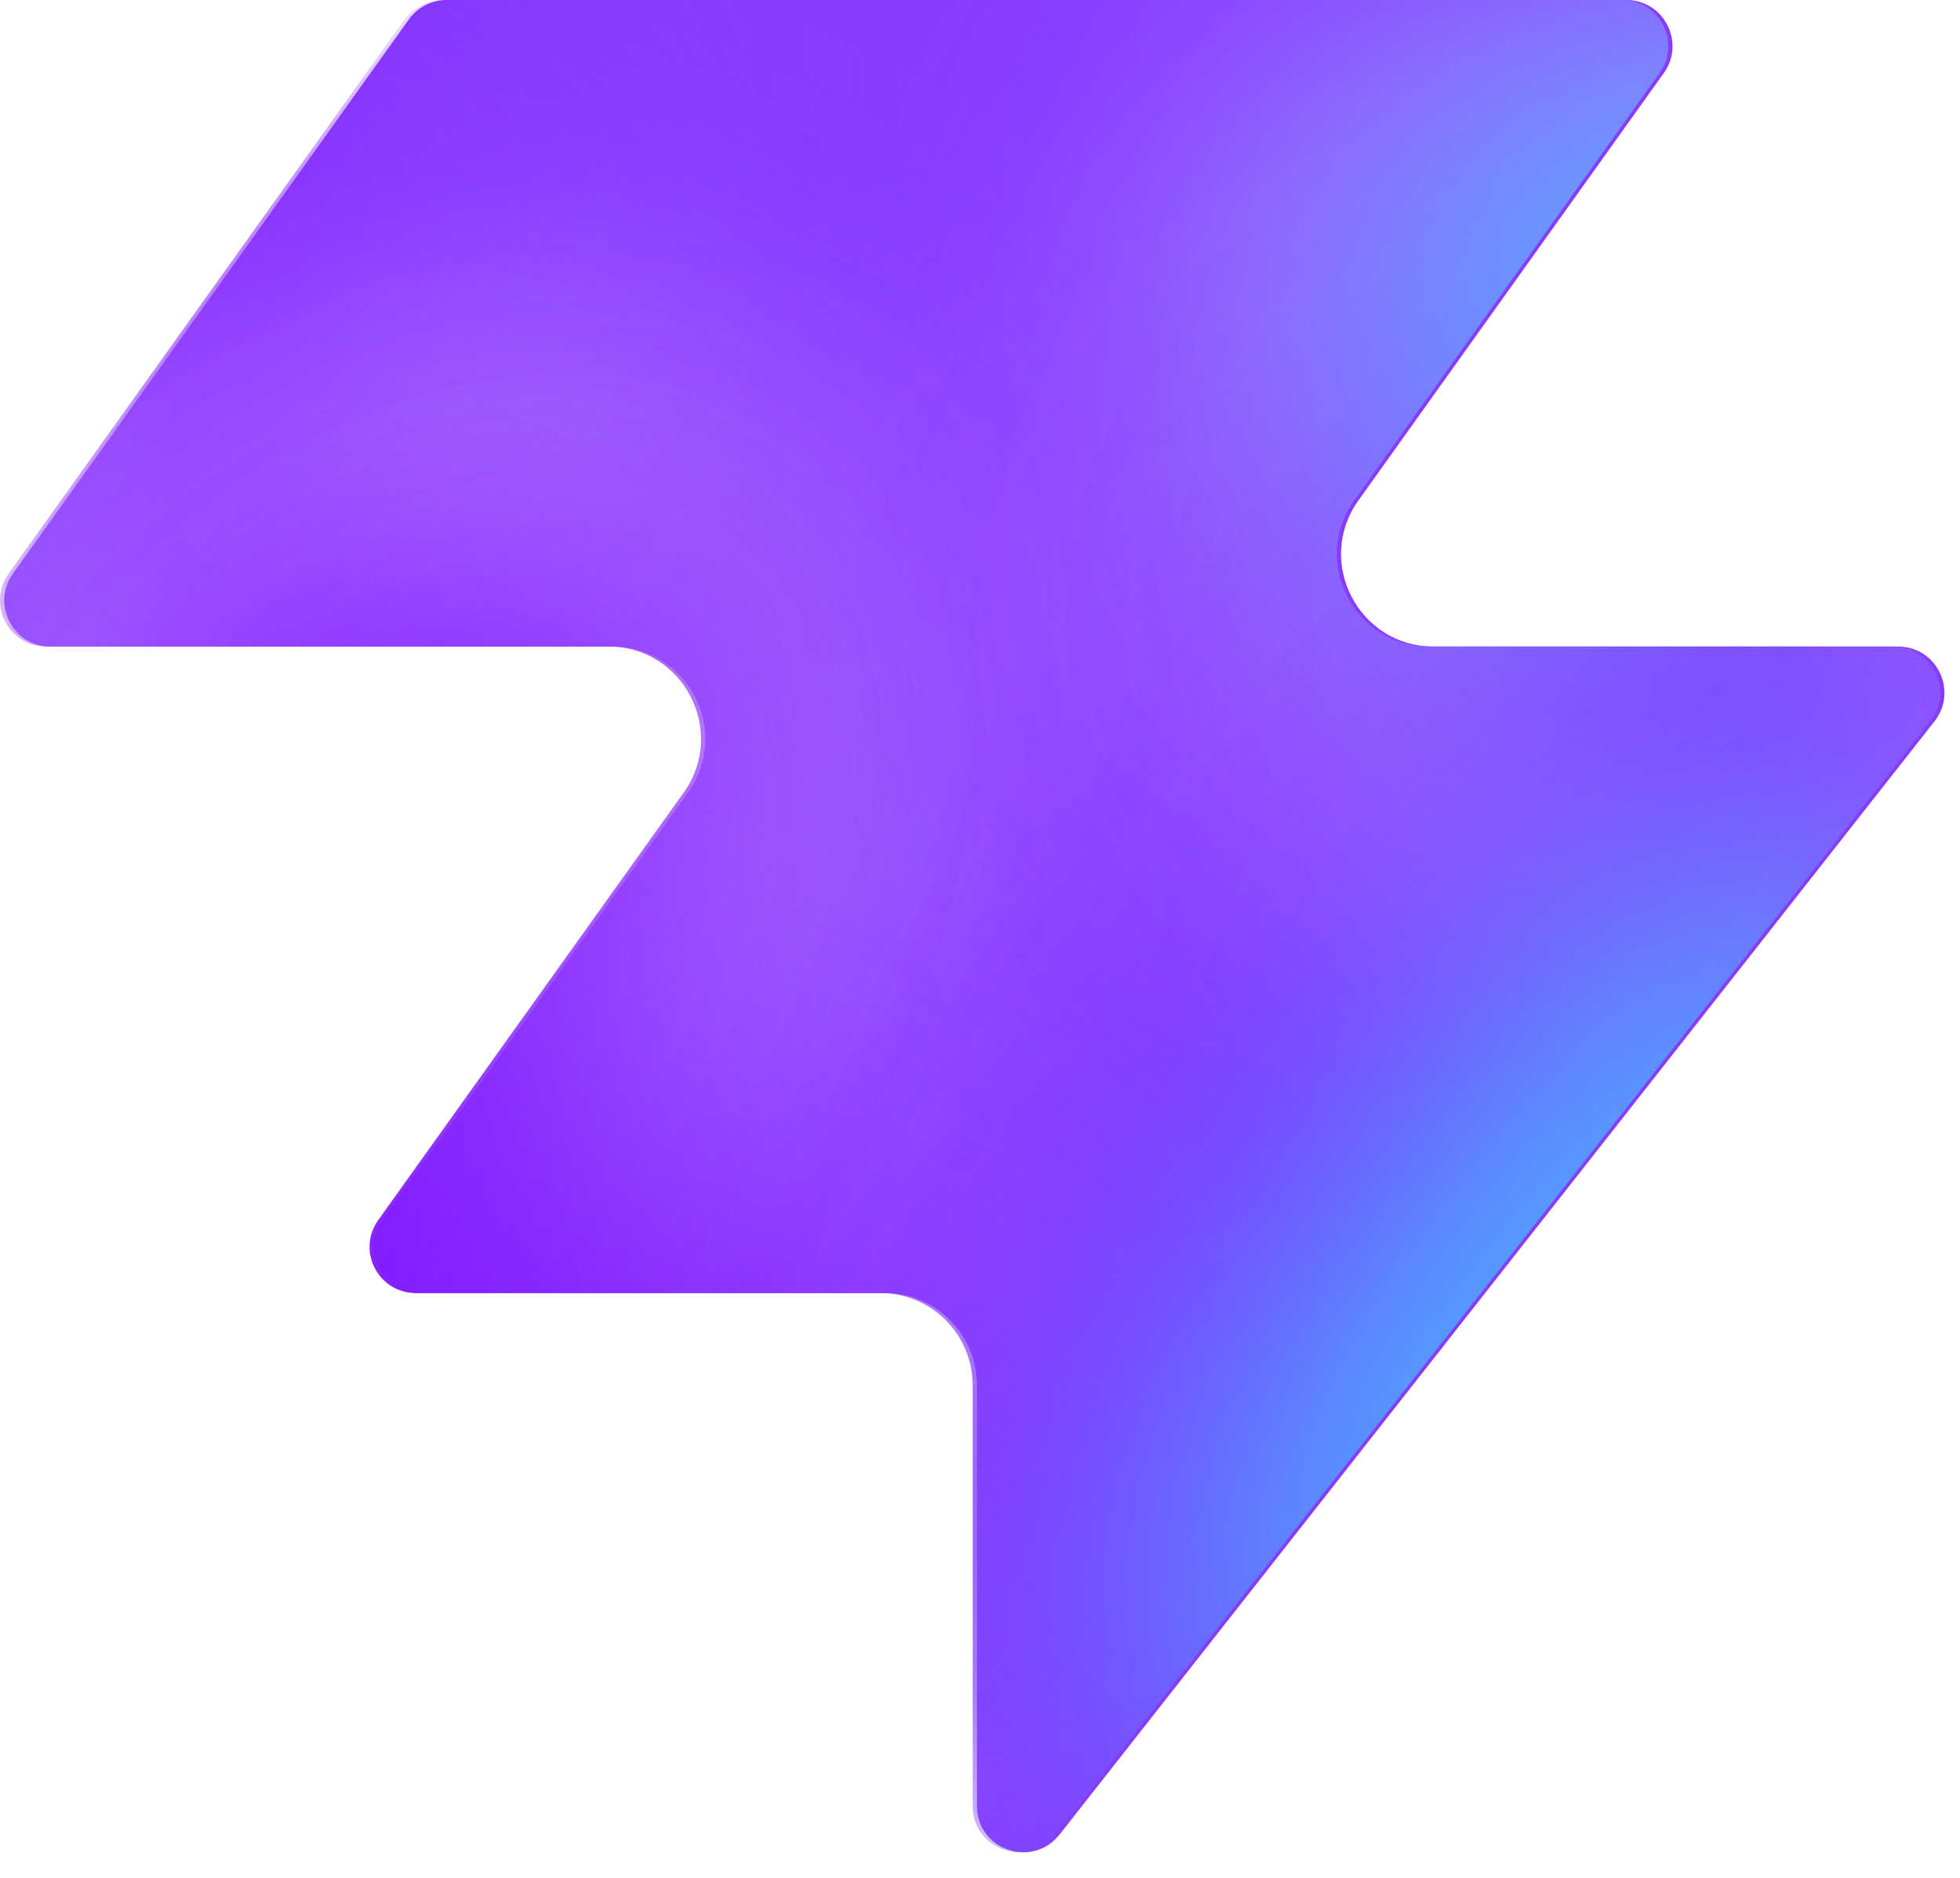
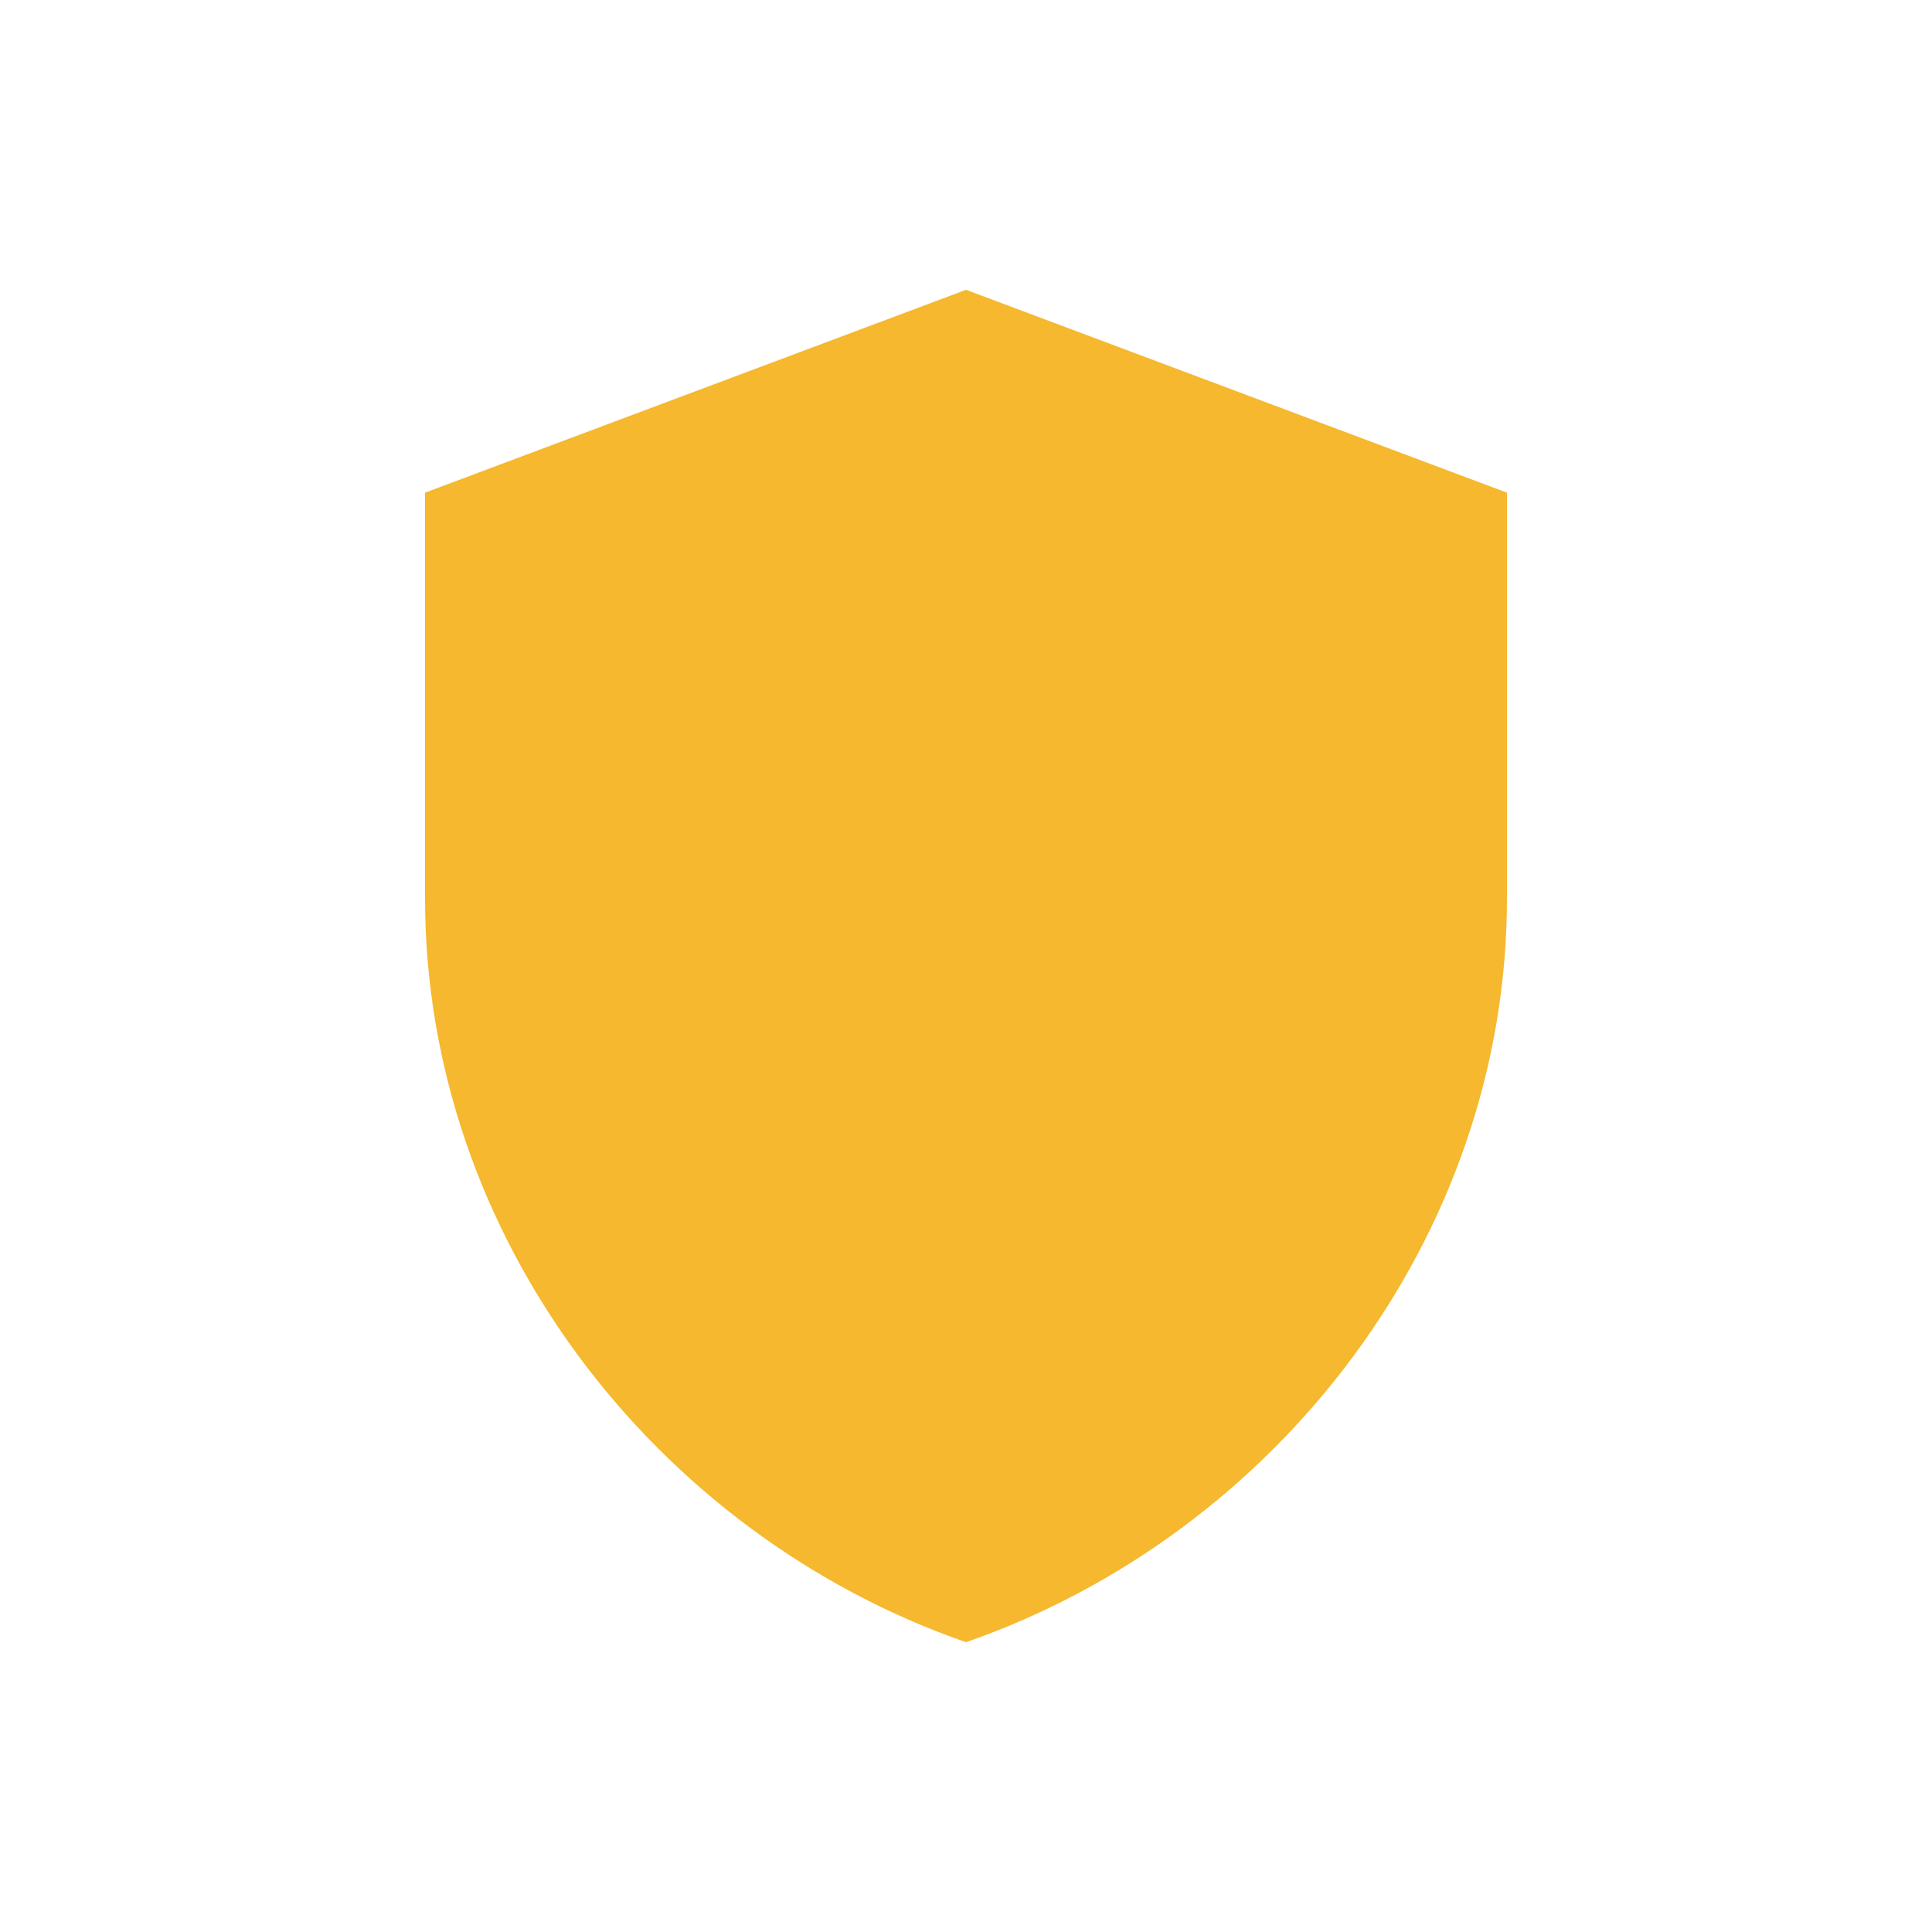
- <svg xmlns="http://www.w3.org/2000/svg" width="48" height="46" fill="none" viewBox="0 0 48 46">
-   <path fill="#863bff" d="M25.946 44.938c-.664.845-2.021.375-2.021-.698V33.937a2.26 2.26 0 0 0-2.262-2.262H10.287c-.92 0-1.456-1.04-.92-1.788l7.48-10.471c1.07-1.497 0-3.578-1.842-3.578H1.237c-.92 0-1.456-1.04-.92-1.788L10.013.474c.214-.297.556-.474.92-.474h28.894c.92 0 1.456 1.04.92 1.788l-7.48 10.471c-1.07 1.498 0 3.579 1.842 3.579h11.377c.943 0 1.473 1.088.89 1.83L25.947 44.94z" style="fill:#863bff;fill:color(display-p3 .525 .23 1);fill-opacity:1" />
-   <mask id="a" width="48" height="46" x="0" y="0" maskUnits="userSpaceOnUse" style="mask-type:alpha">
-     <path fill="#000" d="M25.842 44.938c-.664.844-2.021.375-2.021-.698V33.937a2.26 2.26 0 0 0-2.262-2.262H10.183c-.92 0-1.456-1.04-.92-1.788l7.48-10.471c1.07-1.498 0-3.579-1.842-3.579H1.133c-.92 0-1.456-1.04-.92-1.787L9.91.473c.214-.297.556-.474.92-.474h28.894c.92 0 1.456 1.04.92 1.788l-7.48 10.471c-1.07 1.498 0 3.578 1.842 3.578h11.377c.943 0 1.473 1.088.89 1.832L25.843 44.94z" style="fill:#000;fill-opacity:1" />
-   </mask>
-   <g mask="url(#a)">
-     <g filter="url(#b)">
-       <ellipse cx="5.508" cy="14.704" fill="#ede6ff" rx="5.508" ry="14.704" style="fill:#ede6ff;fill:color(display-p3 .927 .903 1);fill-opacity:1" transform="matrix(.00324 1 1 -.00324 -4.47 31.516)" />
-     </g>
-     <g filter="url(#c)">
-       <ellipse cx="10.399" cy="29.851" fill="#ede6ff" rx="10.399" ry="29.851" style="fill:#ede6ff;fill:color(display-p3 .927 .903 1);fill-opacity:1" transform="matrix(.00324 1 1 -.00324 -39.328 7.883)" />
-     </g>
-     <g filter="url(#d)">
-       <ellipse cx="5.508" cy="30.487" fill="#7e14ff" rx="5.508" ry="30.487" style="fill:#7e14ff;fill:color(display-p3 .492 .077 1);fill-opacity:1" transform="rotate(89.814 -25.913 -14.639)scale(1 -1)" />
-     </g>
-     <g filter="url(#e)">
-       <ellipse cx="5.508" cy="30.599" fill="#7e14ff" rx="5.508" ry="30.599" style="fill:#7e14ff;fill:color(display-p3 .492 .077 1);fill-opacity:1" transform="rotate(89.814 -32.644 -3.334)scale(1 -1)" />
-     </g>
-     <g filter="url(#f)">
-       <ellipse cx="5.508" cy="30.599" fill="#7e14ff" rx="5.508" ry="30.599" style="fill:#7e14ff;fill:color(display-p3 .492 .077 1);fill-opacity:1" transform="matrix(.00324 1 1 -.00324 -34.34 30.47)" />
-     </g>
-     <g filter="url(#g)">
-       <ellipse cx="14.072" cy="22.078" fill="#ede6ff" rx="14.072" ry="22.078" style="fill:#ede6ff;fill:color(display-p3 .927 .903 1);fill-opacity:1" transform="rotate(93.35 24.506 48.493)scale(-1 1)" />
-     </g>
-     <g filter="url(#h)">
-       <ellipse cx="3.47" cy="21.501" fill="#7e14ff" rx="3.47" ry="21.501" style="fill:#7e14ff;fill:color(display-p3 .492 .077 1);fill-opacity:1" transform="rotate(89.009 28.708 47.59)scale(-1 1)" />
-     </g>
-     <g filter="url(#i)">
-       <ellipse cx="3.47" cy="21.501" fill="#7e14ff" rx="3.47" ry="21.501" style="fill:#7e14ff;fill:color(display-p3 .492 .077 1);fill-opacity:1" transform="rotate(89.009 28.708 47.59)scale(-1 1)" />
-     </g>
-     <g filter="url(#j)">
-       <ellipse cx=".387" cy="8.972" fill="#7e14ff" rx="4.407" ry="29.108" style="fill:#7e14ff;fill:color(display-p3 .492 .077 1);fill-opacity:1" transform="rotate(39.51 .387 8.972)" />
-     </g>
-     <g filter="url(#k)">
-       <ellipse cx="47.523" cy="-6.092" fill="#7e14ff" rx="4.407" ry="29.108" style="fill:#7e14ff;fill:color(display-p3 .492 .077 1);fill-opacity:1" transform="rotate(37.892 47.523 -6.092)" />
-     </g>
-     <g filter="url(#l)">
-       <ellipse cx="41.412" cy="6.333" fill="#47bfff" rx="5.971" ry="9.665" style="fill:#47bfff;fill:color(display-p3 .28 .748 1);fill-opacity:1" transform="rotate(37.892 41.412 6.333)" />
-     </g>
-     <g filter="url(#m)">
-       <ellipse cx="-1.879" cy="38.332" fill="#7e14ff" rx="4.407" ry="29.108" style="fill:#7e14ff;fill:color(display-p3 .492 .077 1);fill-opacity:1" transform="rotate(37.892 -1.88 38.332)" />
-     </g>
-     <g filter="url(#n)">
-       <ellipse cx="-1.879" cy="38.332" fill="#7e14ff" rx="4.407" ry="29.108" style="fill:#7e14ff;fill:color(display-p3 .492 .077 1);fill-opacity:1" transform="rotate(37.892 -1.88 38.332)" />
-     </g>
-     <g filter="url(#o)">
-       <ellipse cx="35.651" cy="29.907" fill="#7e14ff" rx="4.407" ry="29.108" style="fill:#7e14ff;fill:color(display-p3 .492 .077 1);fill-opacity:1" transform="rotate(37.892 35.651 29.907)" />
-     </g>
-     <g filter="url(#p)">
-       <ellipse cx="38.418" cy="32.4" fill="#47bfff" rx="5.971" ry="15.297" style="fill:#47bfff;fill:color(display-p3 .28 .748 1);fill-opacity:1" transform="rotate(37.892 38.418 32.4)" />
-     </g>
-   </g>
-   <defs>
-     <filter id="b" width="60.045" height="41.654" x="-19.77" y="16.149" color-interpolation-filters="sRGB" filterUnits="userSpaceOnUse">
-       <feFlood flood-opacity="0" result="BackgroundImageFix" />
-       <feBlend in="SourceGraphic" in2="BackgroundImageFix" result="shape" />
-       <feGaussianBlur result="effect1_foregroundBlur_2002_17158" stdDeviation="7.659" />
-     </filter>
-     <filter id="c" width="90.34" height="51.437" x="-54.613" y="-7.533" color-interpolation-filters="sRGB" filterUnits="userSpaceOnUse">
-       <feFlood flood-opacity="0" result="BackgroundImageFix" />
-       <feBlend in="SourceGraphic" in2="BackgroundImageFix" result="shape" />
-       <feGaussianBlur result="effect1_foregroundBlur_2002_17158" stdDeviation="7.659" />
-     </filter>
-     <filter id="d" width="79.355" height="29.4" x="-49.64" y="2.03" color-interpolation-filters="sRGB" filterUnits="userSpaceOnUse">
-       <feFlood flood-opacity="0" result="BackgroundImageFix" />
-       <feBlend in="SourceGraphic" in2="BackgroundImageFix" result="shape" />
-       <feGaussianBlur result="effect1_foregroundBlur_2002_17158" stdDeviation="4.596" />
-     </filter>
-     <filter id="e" width="79.579" height="29.4" x="-45.045" y="20.029" color-interpolation-filters="sRGB" filterUnits="userSpaceOnUse">
-       <feFlood flood-opacity="0" result="BackgroundImageFix" />
-       <feBlend in="SourceGraphic" in2="BackgroundImageFix" result="shape" />
-       <feGaussianBlur result="effect1_foregroundBlur_2002_17158" stdDeviation="4.596" />
-     </filter>
-     <filter id="f" width="79.579" height="29.4" x="-43.513" y="21.178" color-interpolation-filters="sRGB" filterUnits="userSpaceOnUse">
-       <feFlood flood-opacity="0" result="BackgroundImageFix" />
-       <feBlend in="SourceGraphic" in2="BackgroundImageFix" result="shape" />
-       <feGaussianBlur result="effect1_foregroundBlur_2002_17158" stdDeviation="4.596" />
-     </filter>
-     <filter id="g" width="74.749" height="58.852" x="15.756" y="-17.901" color-interpolation-filters="sRGB" filterUnits="userSpaceOnUse">
-       <feFlood flood-opacity="0" result="BackgroundImageFix" />
-       <feBlend in="SourceGraphic" in2="BackgroundImageFix" result="shape" />
-       <feGaussianBlur result="effect1_foregroundBlur_2002_17158" stdDeviation="7.659" />
-     </filter>
-     <filter id="h" width="61.377" height="25.362" x="23.548" y="2.284" color-interpolation-filters="sRGB" filterUnits="userSpaceOnUse">
-       <feFlood flood-opacity="0" result="BackgroundImageFix" />
-       <feBlend in="SourceGraphic" in2="BackgroundImageFix" result="shape" />
-       <feGaussianBlur result="effect1_foregroundBlur_2002_17158" stdDeviation="4.596" />
-     </filter>
-     <filter id="i" width="61.377" height="25.362" x="23.548" y="2.284" color-interpolation-filters="sRGB" filterUnits="userSpaceOnUse">
-       <feFlood flood-opacity="0" result="BackgroundImageFix" />
-       <feBlend in="SourceGraphic" in2="BackgroundImageFix" result="shape" />
-       <feGaussianBlur result="effect1_foregroundBlur_2002_17158" stdDeviation="4.596" />
-     </filter>
-     <filter id="j" width="56.045" height="63.649" x="-27.636" y="-22.853" color-interpolation-filters="sRGB" filterUnits="userSpaceOnUse">
-       <feFlood flood-opacity="0" result="BackgroundImageFix" />
-       <feBlend in="SourceGraphic" in2="BackgroundImageFix" result="shape" />
-       <feGaussianBlur result="effect1_foregroundBlur_2002_17158" stdDeviation="4.596" />
-     </filter>
-     <filter id="k" width="54.814" height="64.646" x="20.116" y="-38.415" color-interpolation-filters="sRGB" filterUnits="userSpaceOnUse">
-       <feFlood flood-opacity="0" result="BackgroundImageFix" />
-       <feBlend in="SourceGraphic" in2="BackgroundImageFix" result="shape" />
-       <feGaussianBlur result="effect1_foregroundBlur_2002_17158" stdDeviation="4.596" />
-     </filter>
-     <filter id="l" width="33.541" height="35.313" x="24.641" y="-11.323" color-interpolation-filters="sRGB" filterUnits="userSpaceOnUse">
-       <feFlood flood-opacity="0" result="BackgroundImageFix" />
-       <feBlend in="SourceGraphic" in2="BackgroundImageFix" result="shape" />
-       <feGaussianBlur result="effect1_foregroundBlur_2002_17158" stdDeviation="4.596" />
-     </filter>
-     <filter id="m" width="54.814" height="64.646" x="-29.286" y="6.009" color-interpolation-filters="sRGB" filterUnits="userSpaceOnUse">
-       <feFlood flood-opacity="0" result="BackgroundImageFix" />
-       <feBlend in="SourceGraphic" in2="BackgroundImageFix" result="shape" />
-       <feGaussianBlur result="effect1_foregroundBlur_2002_17158" stdDeviation="4.596" />
-     </filter>
-     <filter id="n" width="54.814" height="64.646" x="-29.286" y="6.009" color-interpolation-filters="sRGB" filterUnits="userSpaceOnUse">
-       <feFlood flood-opacity="0" result="BackgroundImageFix" />
-       <feBlend in="SourceGraphic" in2="BackgroundImageFix" result="shape" />
-       <feGaussianBlur result="effect1_foregroundBlur_2002_17158" stdDeviation="4.596" />
-     </filter>
-     <filter id="o" width="54.814" height="64.646" x="8.244" y="-2.416" color-interpolation-filters="sRGB" filterUnits="userSpaceOnUse">
-       <feFlood flood-opacity="0" result="BackgroundImageFix" />
-       <feBlend in="SourceGraphic" in2="BackgroundImageFix" result="shape" />
-       <feGaussianBlur result="effect1_foregroundBlur_2002_17158" stdDeviation="4.596" />
-     </filter>
-     <filter id="p" width="39.409" height="43.623" x="18.713" y="10.588" color-interpolation-filters="sRGB" filterUnits="userSpaceOnUse">
-       <feFlood flood-opacity="0" result="BackgroundImageFix" />
-       <feBlend in="SourceGraphic" in2="BackgroundImageFix" result="shape" />
-       <feGaussianBlur result="effect1_foregroundBlur_2002_17158" stdDeviation="4.596" />
-     </filter>
-   </defs>
+ <svg xmlns="http://www.w3.org/2000/svg" viewBox="0 0 32 32">
+   <rect rx="7.04" fill="#0f2447" />
+   <path transform="translate(2.56 2.56) scale(1.12)" fill="#f5b82e" d="M12 2 4 5v6c0 5 3.4 9.4 8 11 4.6-1.6 8-6 8-11V5z" />
</svg>
